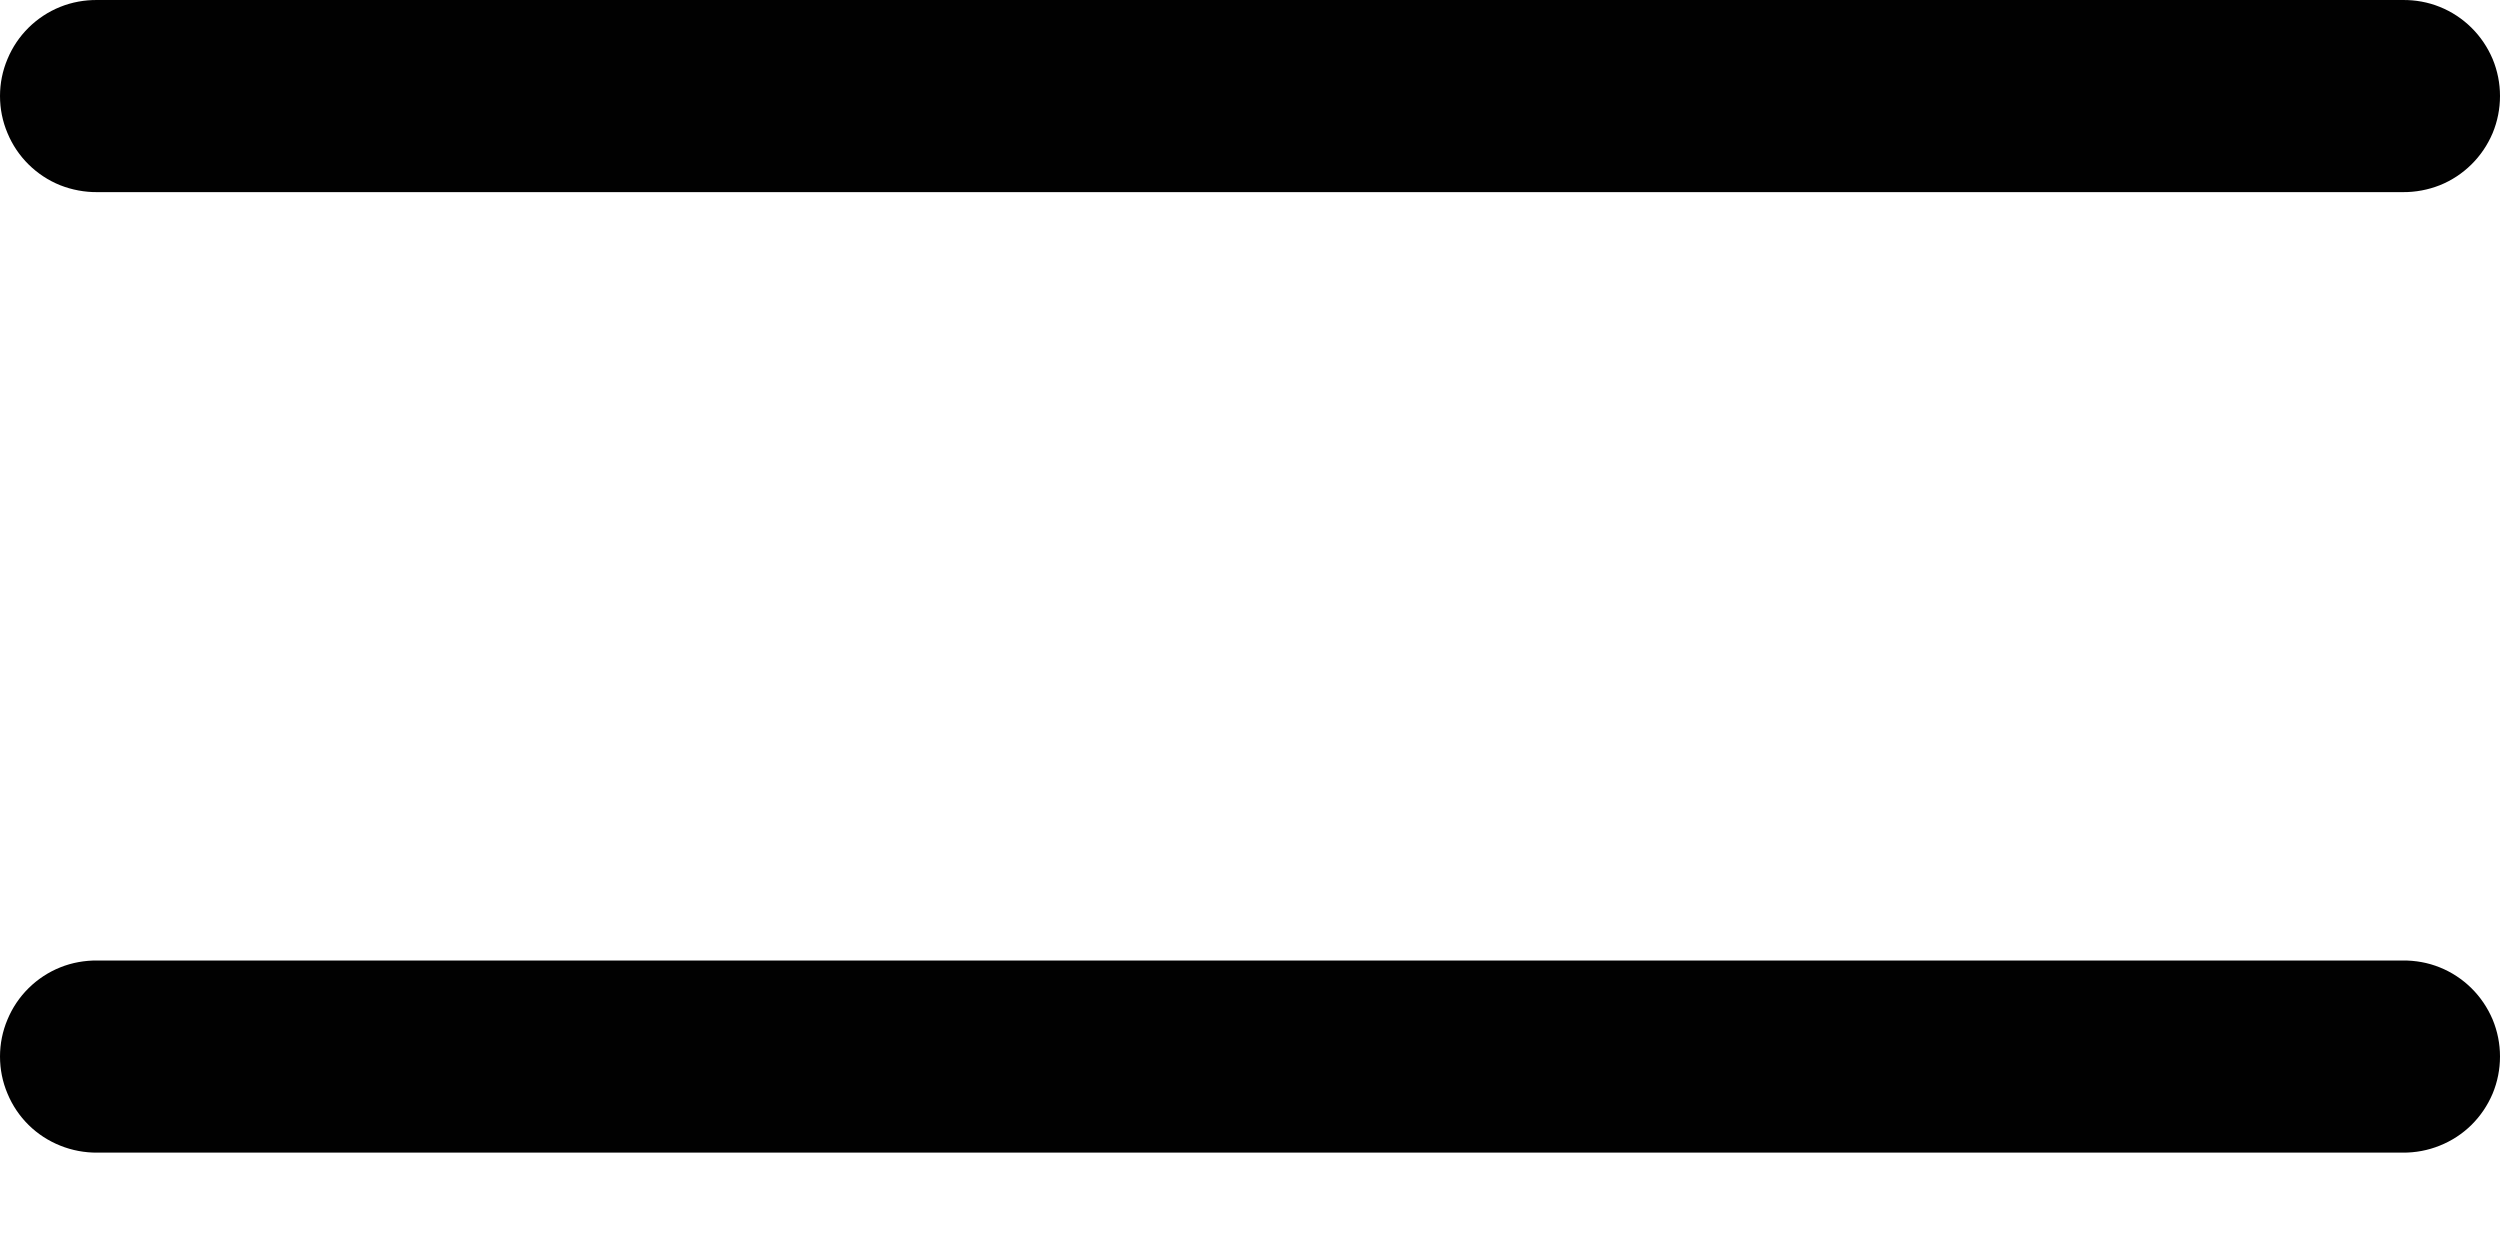
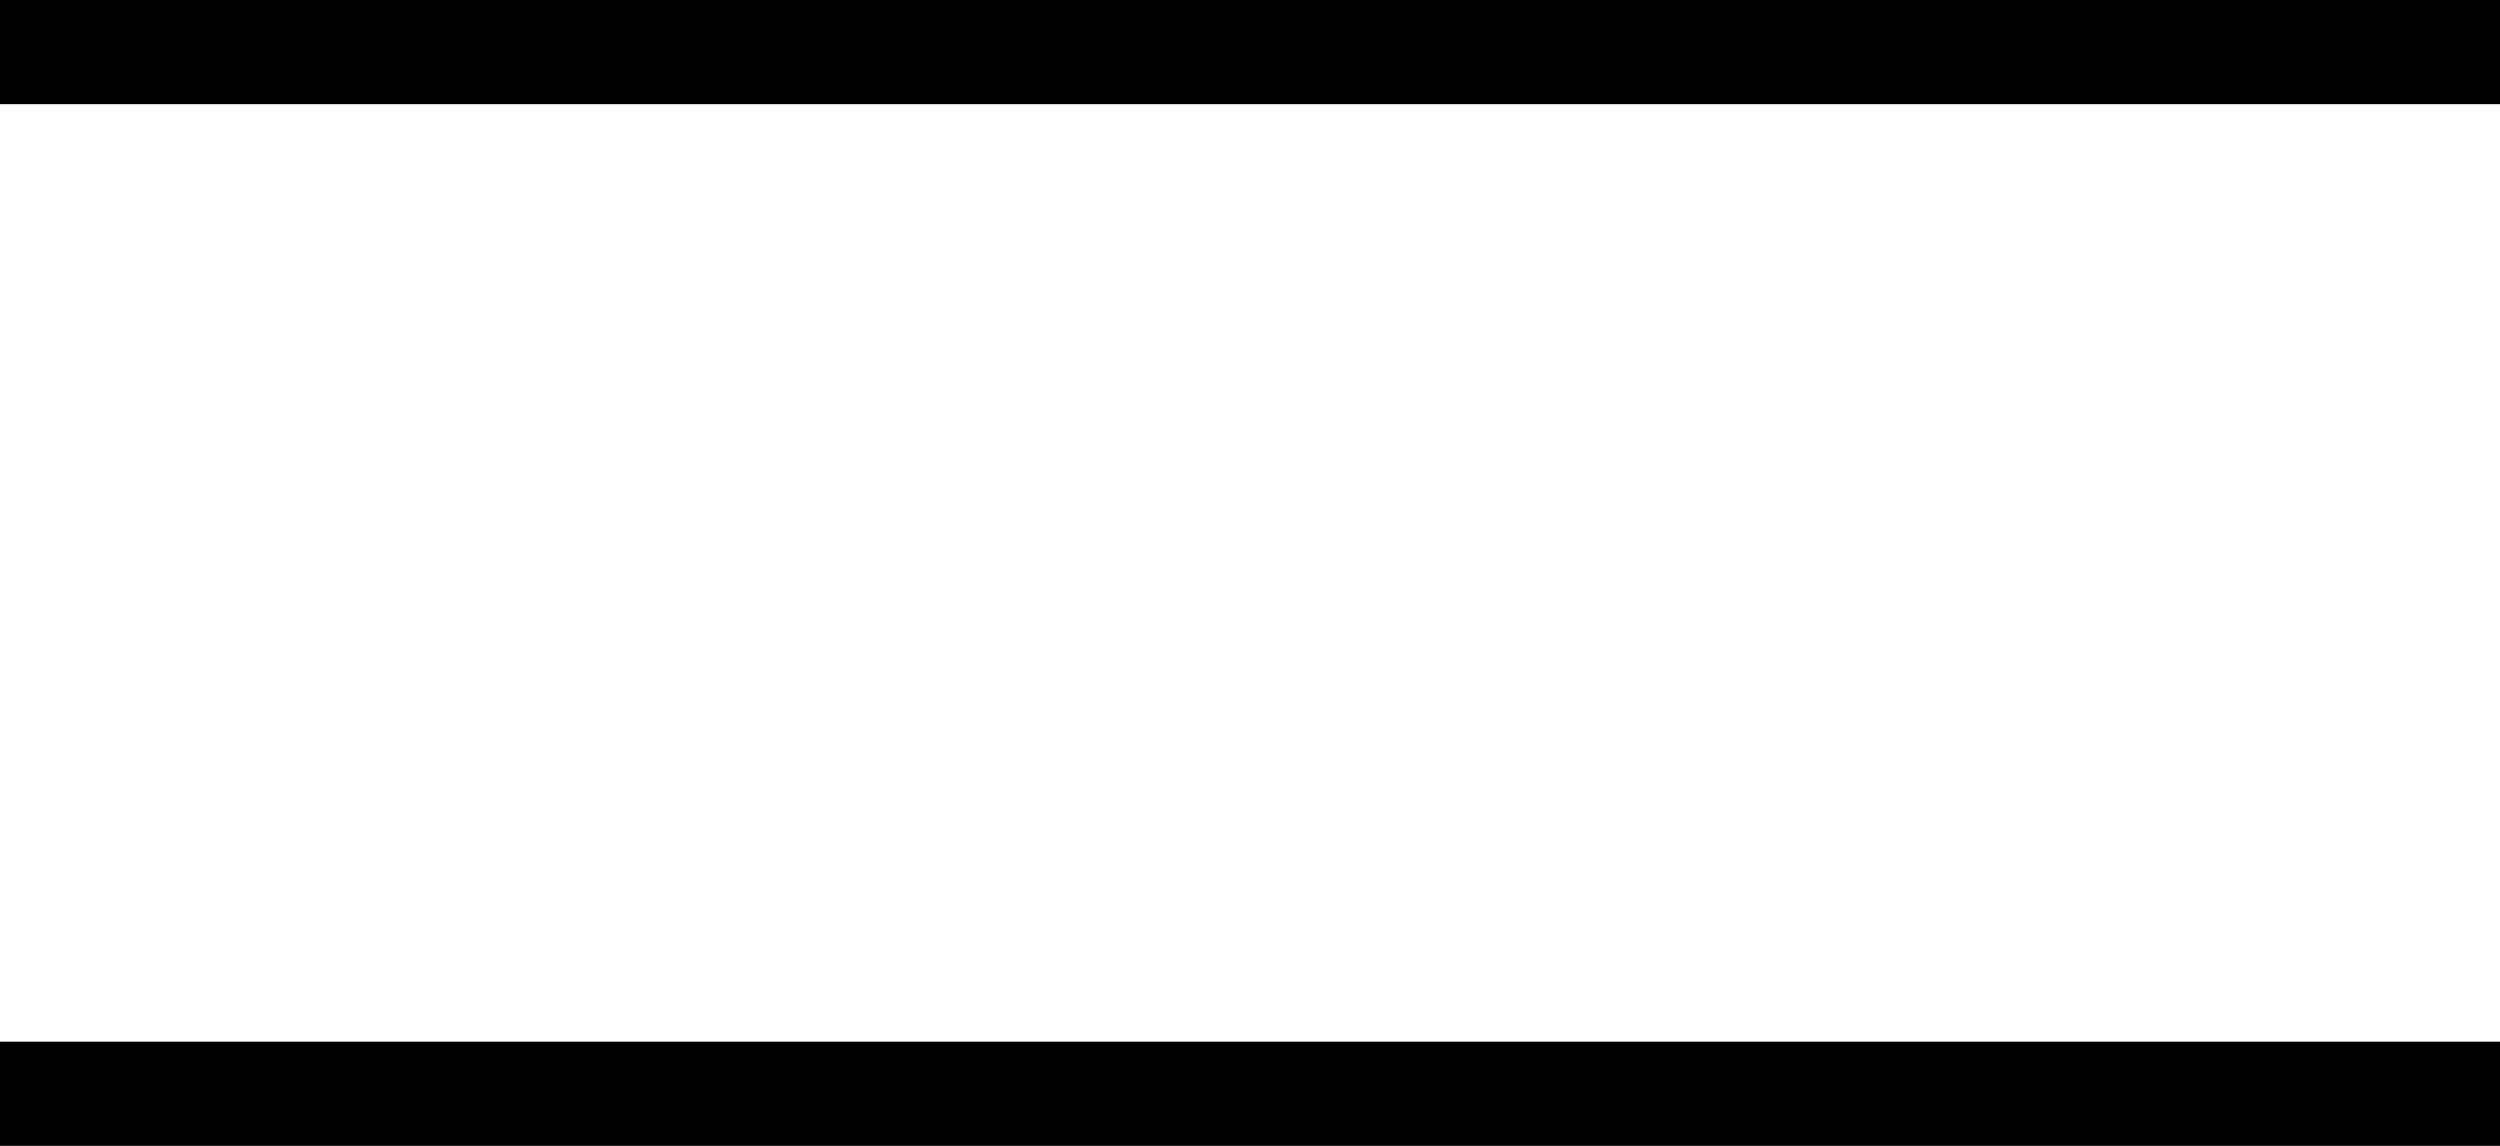
- <svg xmlns="http://www.w3.org/2000/svg" width="20" height="10" viewBox="0 0 20 10" fill="none">
-   <path d="M0.779 7.68446e-05C0.678 -0.001 0.576 0.017 0.482 0.055C0.387 0.093 0.301 0.15 0.229 0.221C0.156 0.293 0.099 0.378 0.06 0.472C0.02 0.566 0 0.667 0 0.768C0 0.87 0.02 0.971 0.06 1.065C0.099 1.159 0.156 1.244 0.229 1.316C0.301 1.387 0.387 1.444 0.482 1.482C0.576 1.519 0.678 1.538 0.779 1.537H19.221C19.323 1.538 19.424 1.519 19.518 1.482C19.613 1.444 19.699 1.387 19.771 1.316C19.844 1.244 19.901 1.159 19.941 1.065C19.98 0.971 20 0.87 20 0.768C20 0.667 19.98 0.566 19.941 0.472C19.901 0.378 19.844 0.293 19.771 0.221C19.699 0.15 19.613 0.093 19.518 0.055C19.424 0.017 19.323 -0.001 19.221 7.68446e-05H0.779ZM0.779 7.684C0.678 7.683 0.576 7.701 0.482 7.739C0.387 7.777 0.301 7.834 0.229 7.905C0.156 7.977 0.099 8.062 0.06 8.156C0.02 8.25 0 8.351 0 8.452C0 8.554 0.02 8.655 0.06 8.749C0.099 8.843 0.156 8.928 0.229 9C0.301 9.071 0.387 9.127 0.482 9.165C0.576 9.203 0.678 9.222 0.779 9.221H19.221C19.323 9.222 19.424 9.203 19.518 9.165C19.613 9.127 19.699 9.071 19.771 9C19.844 8.928 19.901 8.843 19.941 8.749C19.98 8.655 20 8.554 20 8.452C20 8.351 19.98 8.25 19.941 8.156C19.901 8.062 19.844 7.977 19.771 7.905C19.699 7.834 19.613 7.777 19.518 7.739C19.424 7.701 19.323 7.683 19.221 7.684H0.779Z" fill="#010101" />
+ <svg xmlns="http://www.w3.org/2000/svg" width="24" height="11" viewBox="0 0 24 11" fill="none">
+   <line y1="0.5" x2="24" y2="0.5" stroke="black" />
+   <line y1="10.5" x2="24" y2="10.5" stroke="black" />
</svg>
